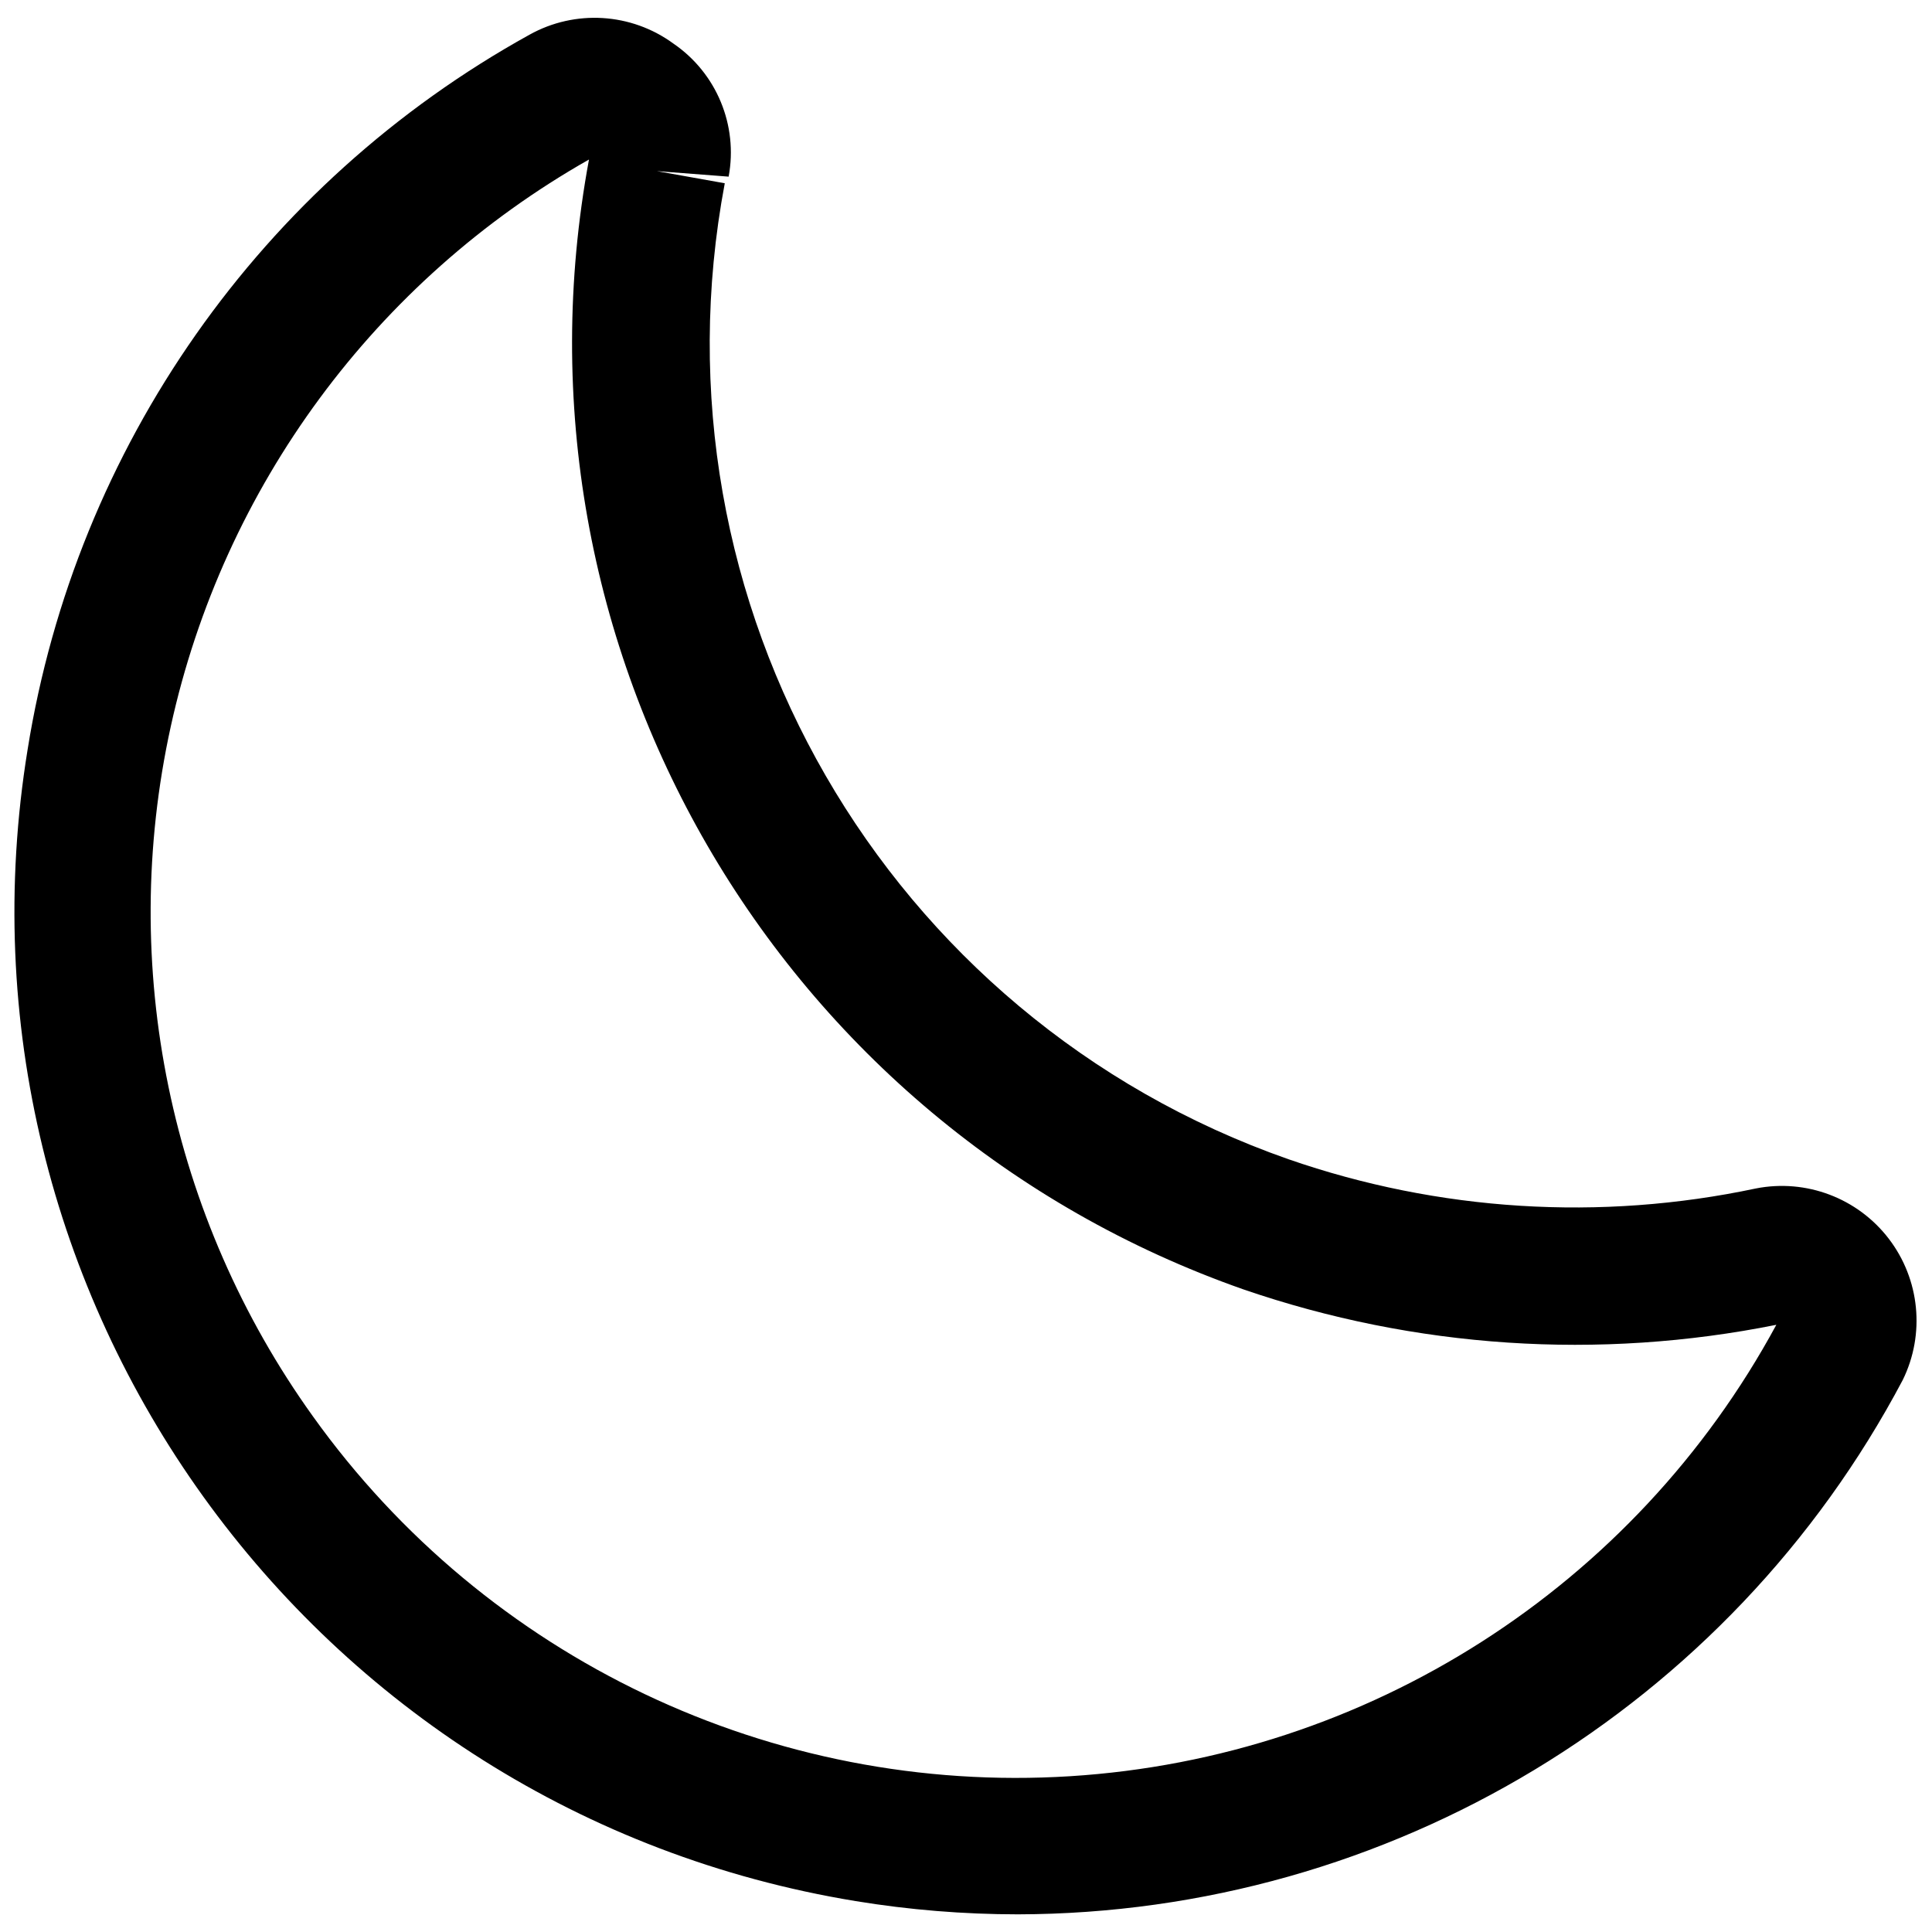
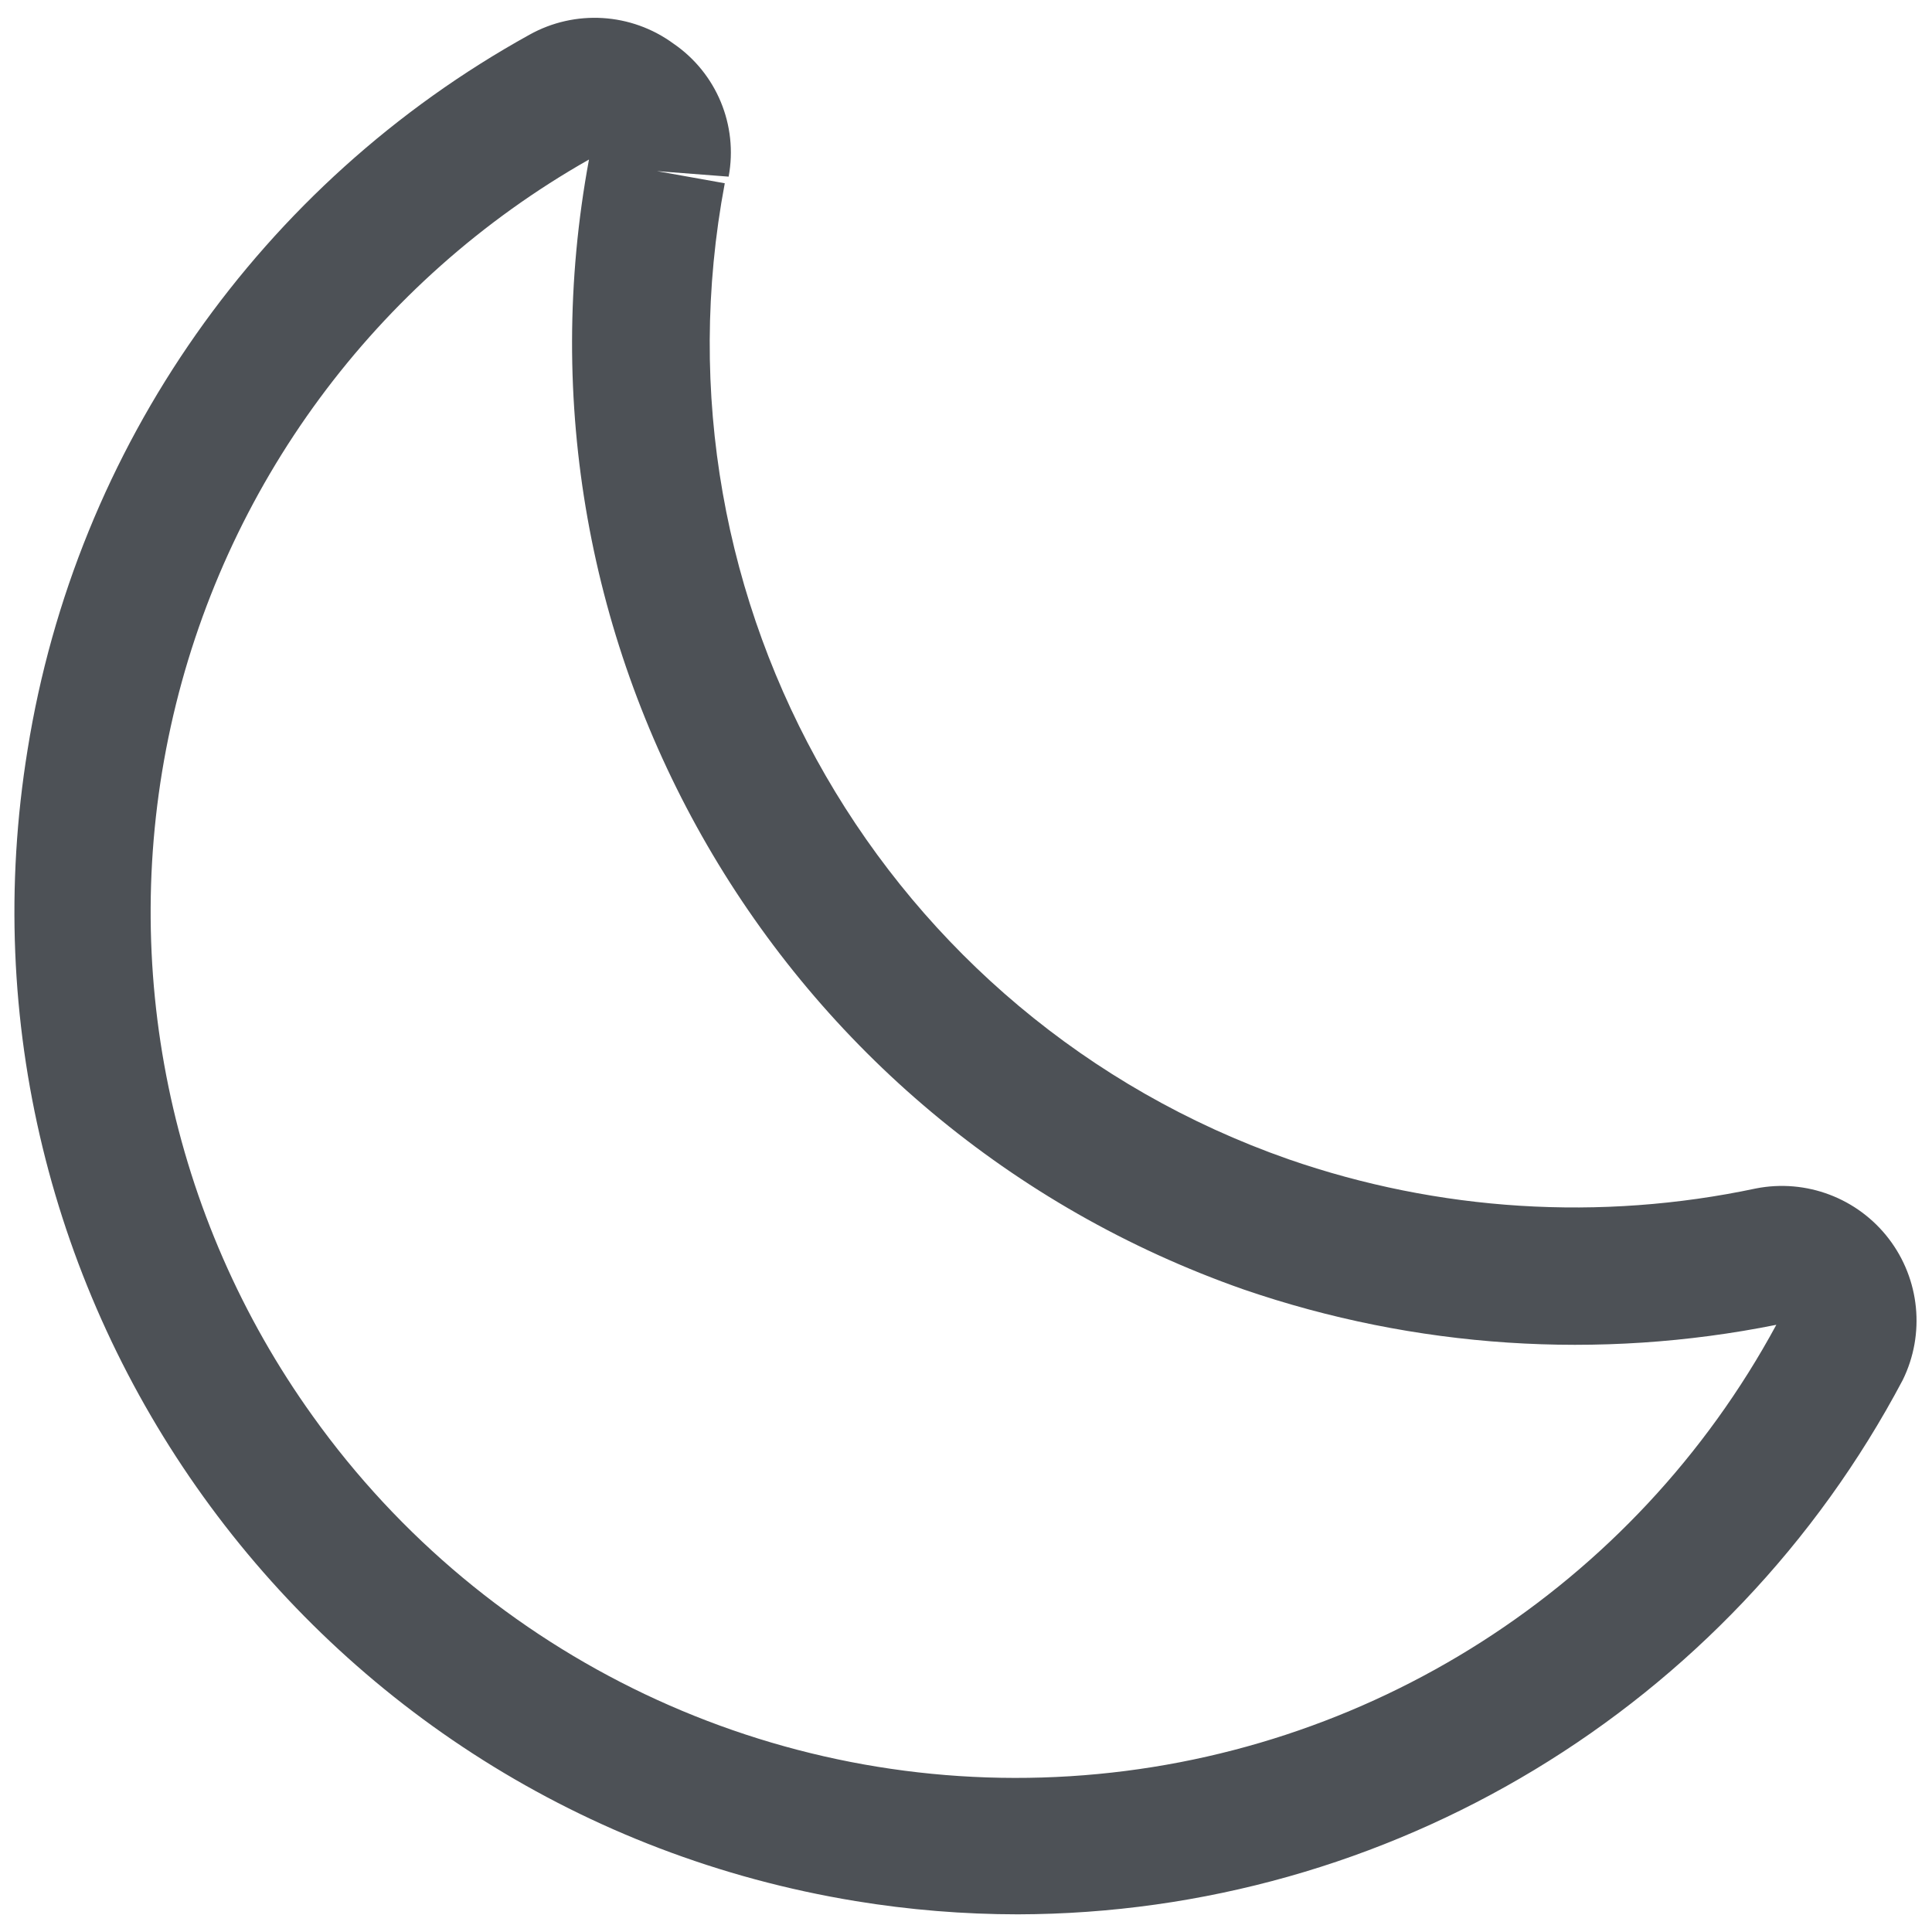
- <svg xmlns="http://www.w3.org/2000/svg" fill="#000000" viewBox="0 0 35 35" data-name="Layer 2" id="Layer_2" stroke="#000000" stroke-width="0" transform="rotate(0)">
+ <svg xmlns="http://www.w3.org/2000/svg" fill="#4d5156" viewBox="0 0 35 35" data-name="Layer 2" id="Layer_2" stroke="#000000" stroke-width="0" transform="rotate(0)">
  <g id="SVGRepo_bgCarrier" stroke-width="0" />
  <g id="SVGRepo_iconCarrier">
    <path d="M18.44,34.68a18.22,18.22,0,0,1-2.94-.24,18.18,18.18,0,0,1-15-20.86A18.06,18.06,0,0,1,9.59.63,2.42,2.42,0,0,1,12.2.79a2.39,2.39,0,0,1,1,2.41L11.9,3.1l1.23.22A15.66,15.66,0,0,0,23.34,21h0a15.82,15.82,0,0,0,8.47.53A2.44,2.44,0,0,1,34.47,25,18.18,18.18,0,0,1,18.44,34.68ZM10.67,2.89a15.67,15.67,0,0,0-5,22.77A15.66,15.66,0,0,0,32.18,24a18.49,18.49,0,0,1-9.65-.64A18.18,18.18,0,0,1,10.67,2.89Z" />
  </g>
</svg>
